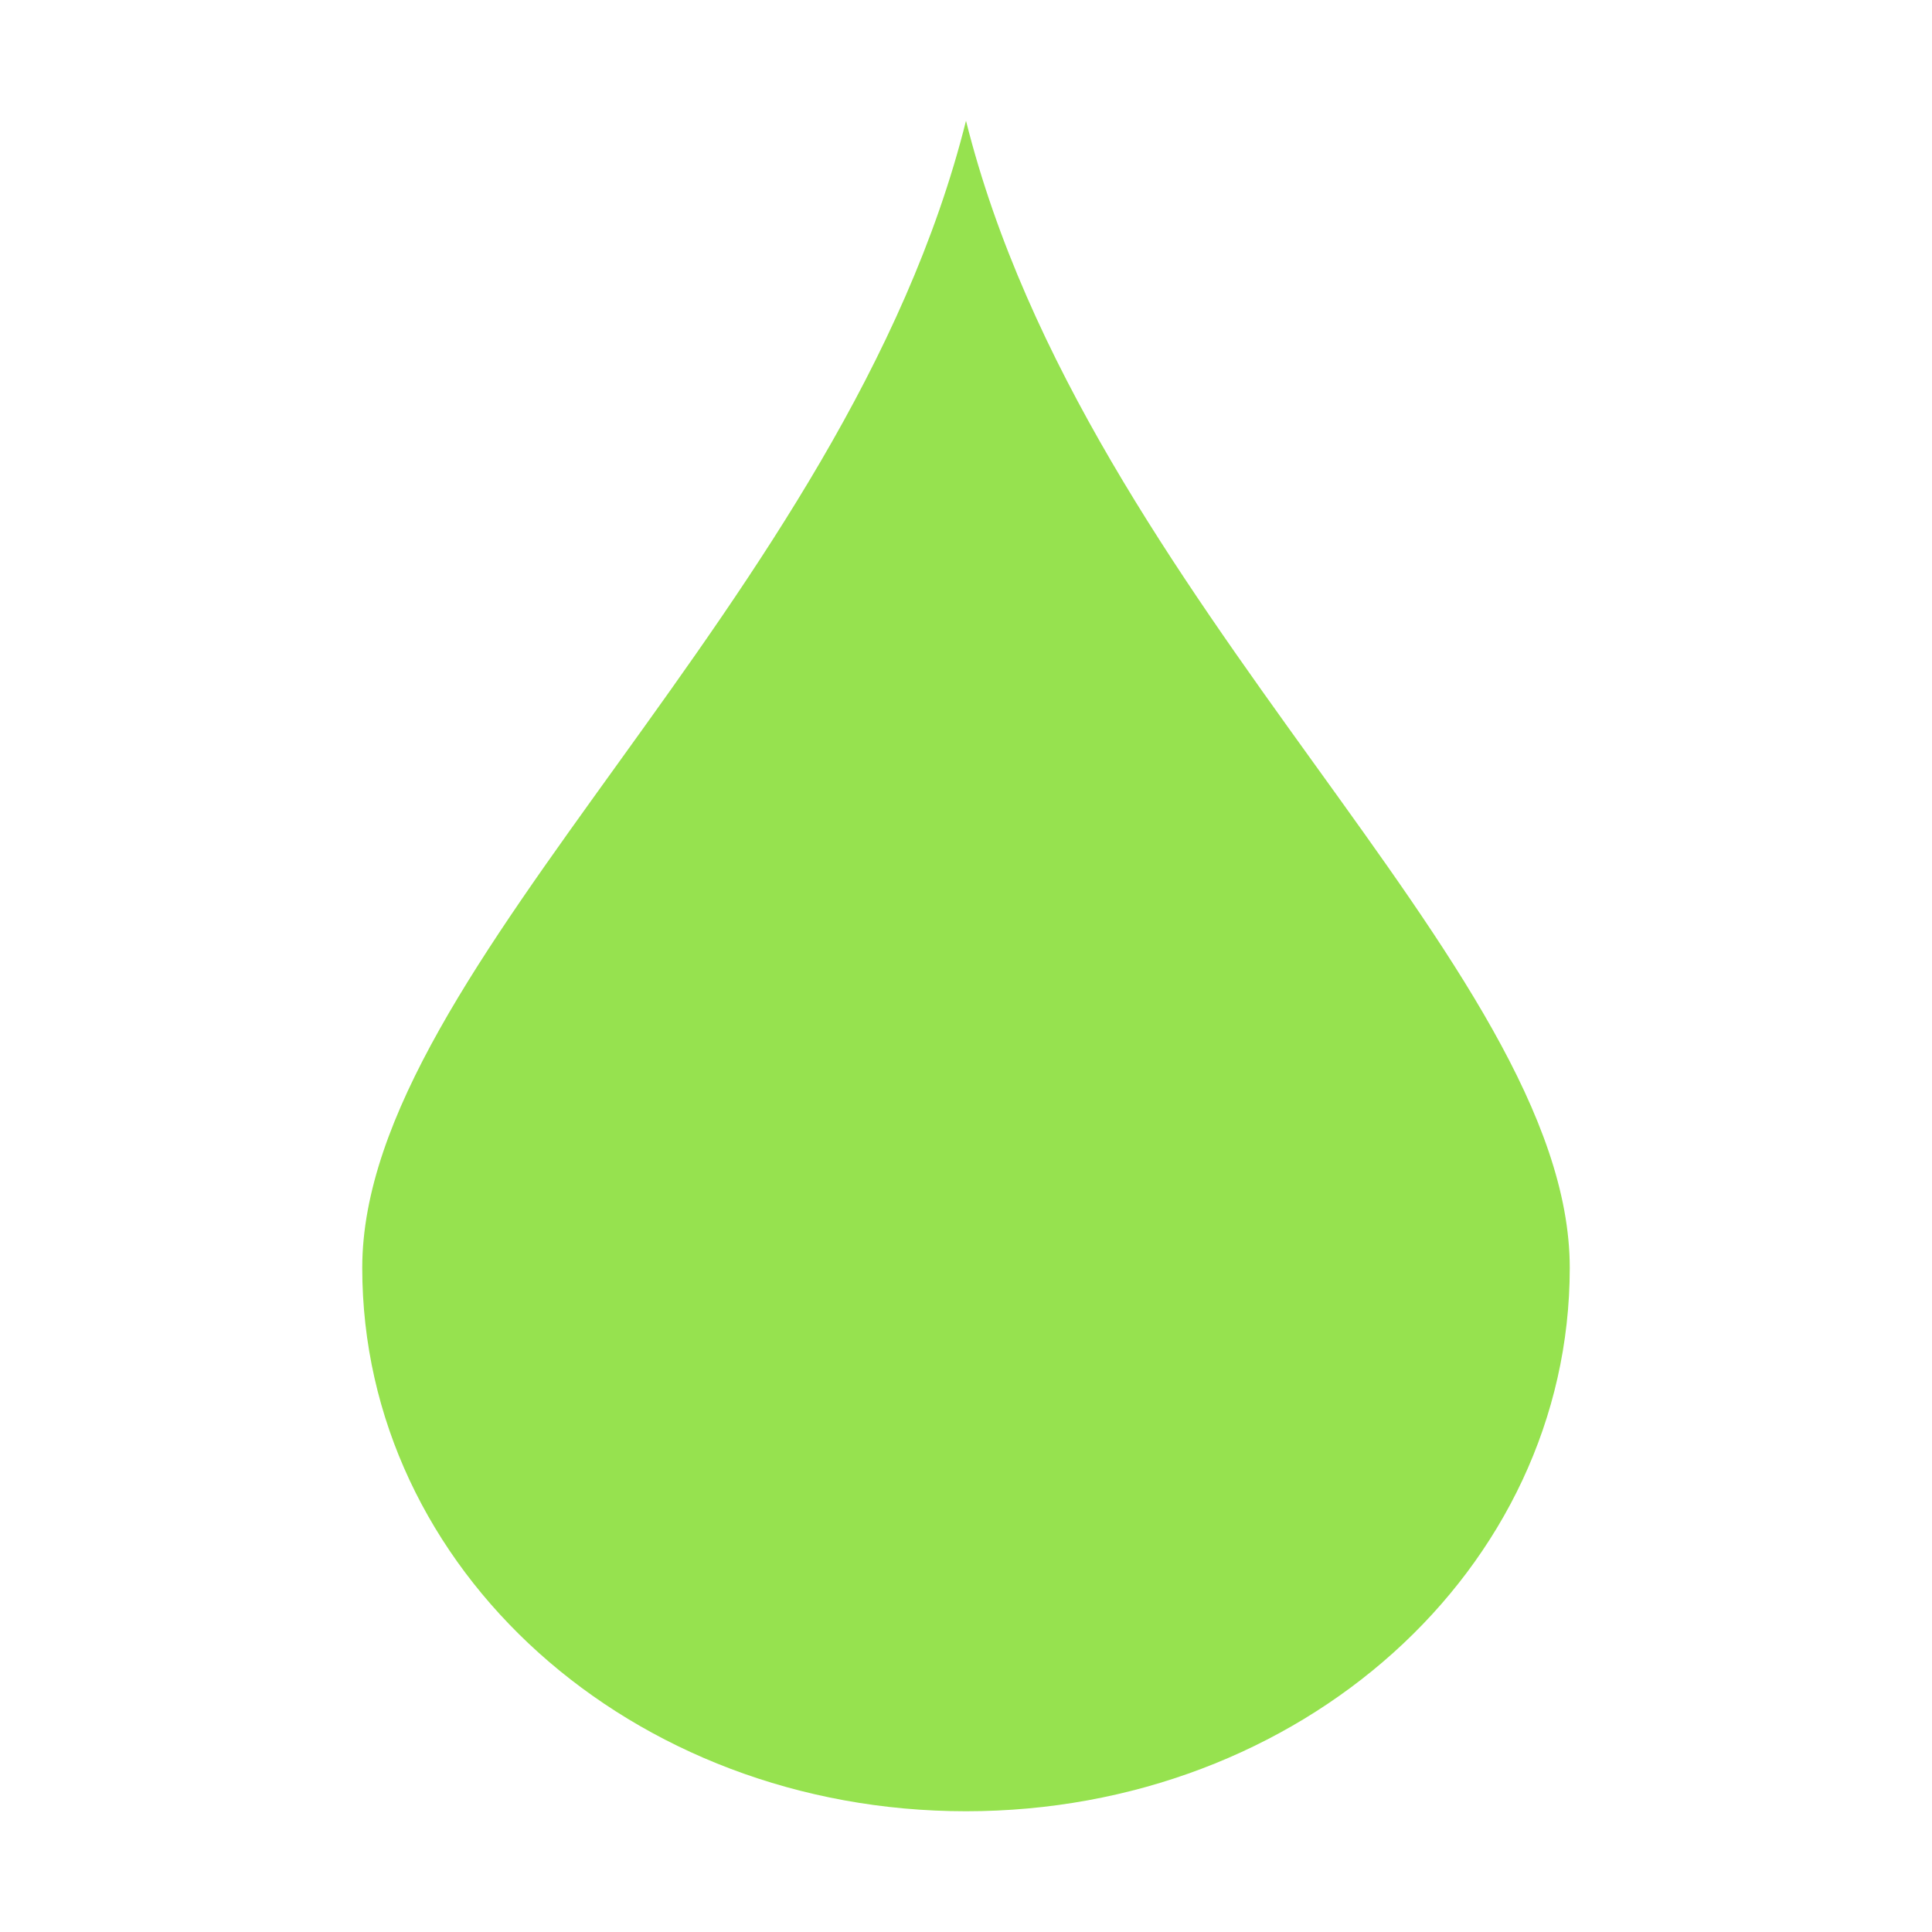
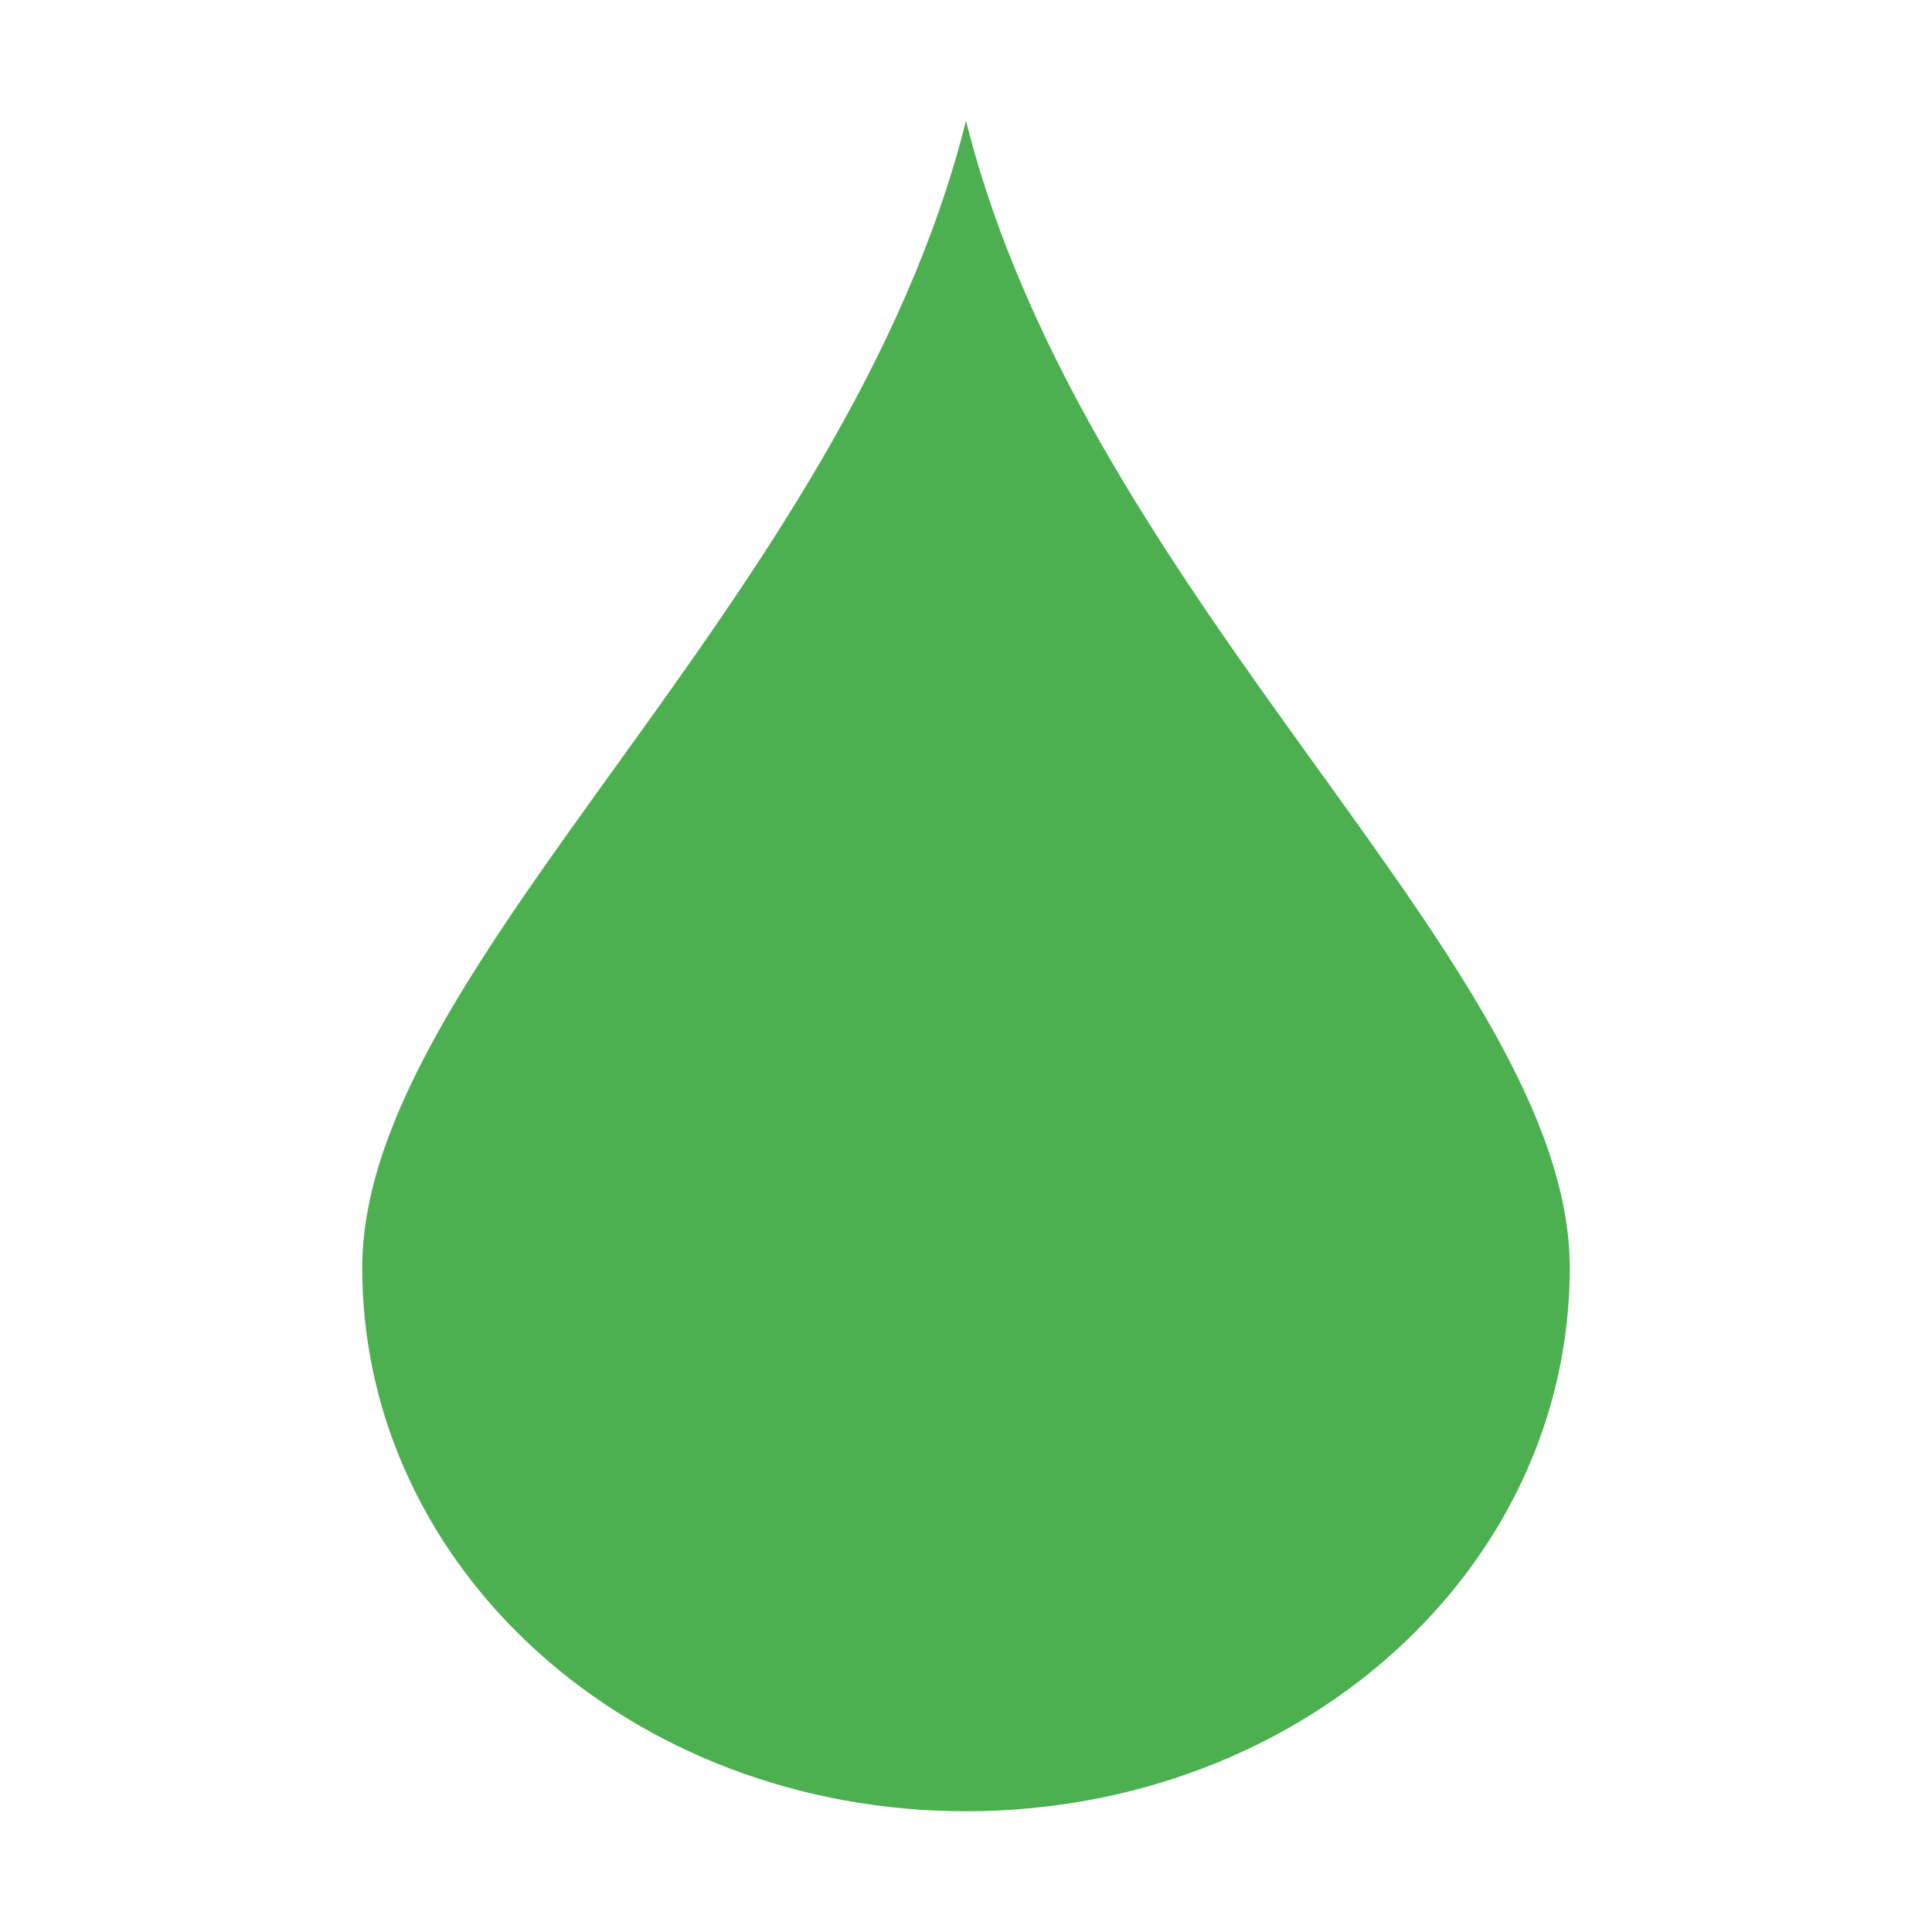
- <svg xmlns="http://www.w3.org/2000/svg" width="16" height="16" version="1.1">
-   <path style="fill:#96e24f" d="M 8,1 C 9,5 13,8 13,10.5 13,13 10.77,15 8,15 5.23,15 3,13 3,10.5 3,8 7,5 8,1 Z" />
+ <svg xmlns="http://www.w3.org/2000/svg" width="16" height="16" version="1.1" id="svg4">
+   <defs id="defs8" />
+   <path style="fill:#4caf50" d="M 8,1 C 9,5 13,8 13,10.5 13,13 10.77,15 8,15 5.23,15 3,13 3,10.5 3,8 7,5 8,1 Z" id="path2" />
</svg>
